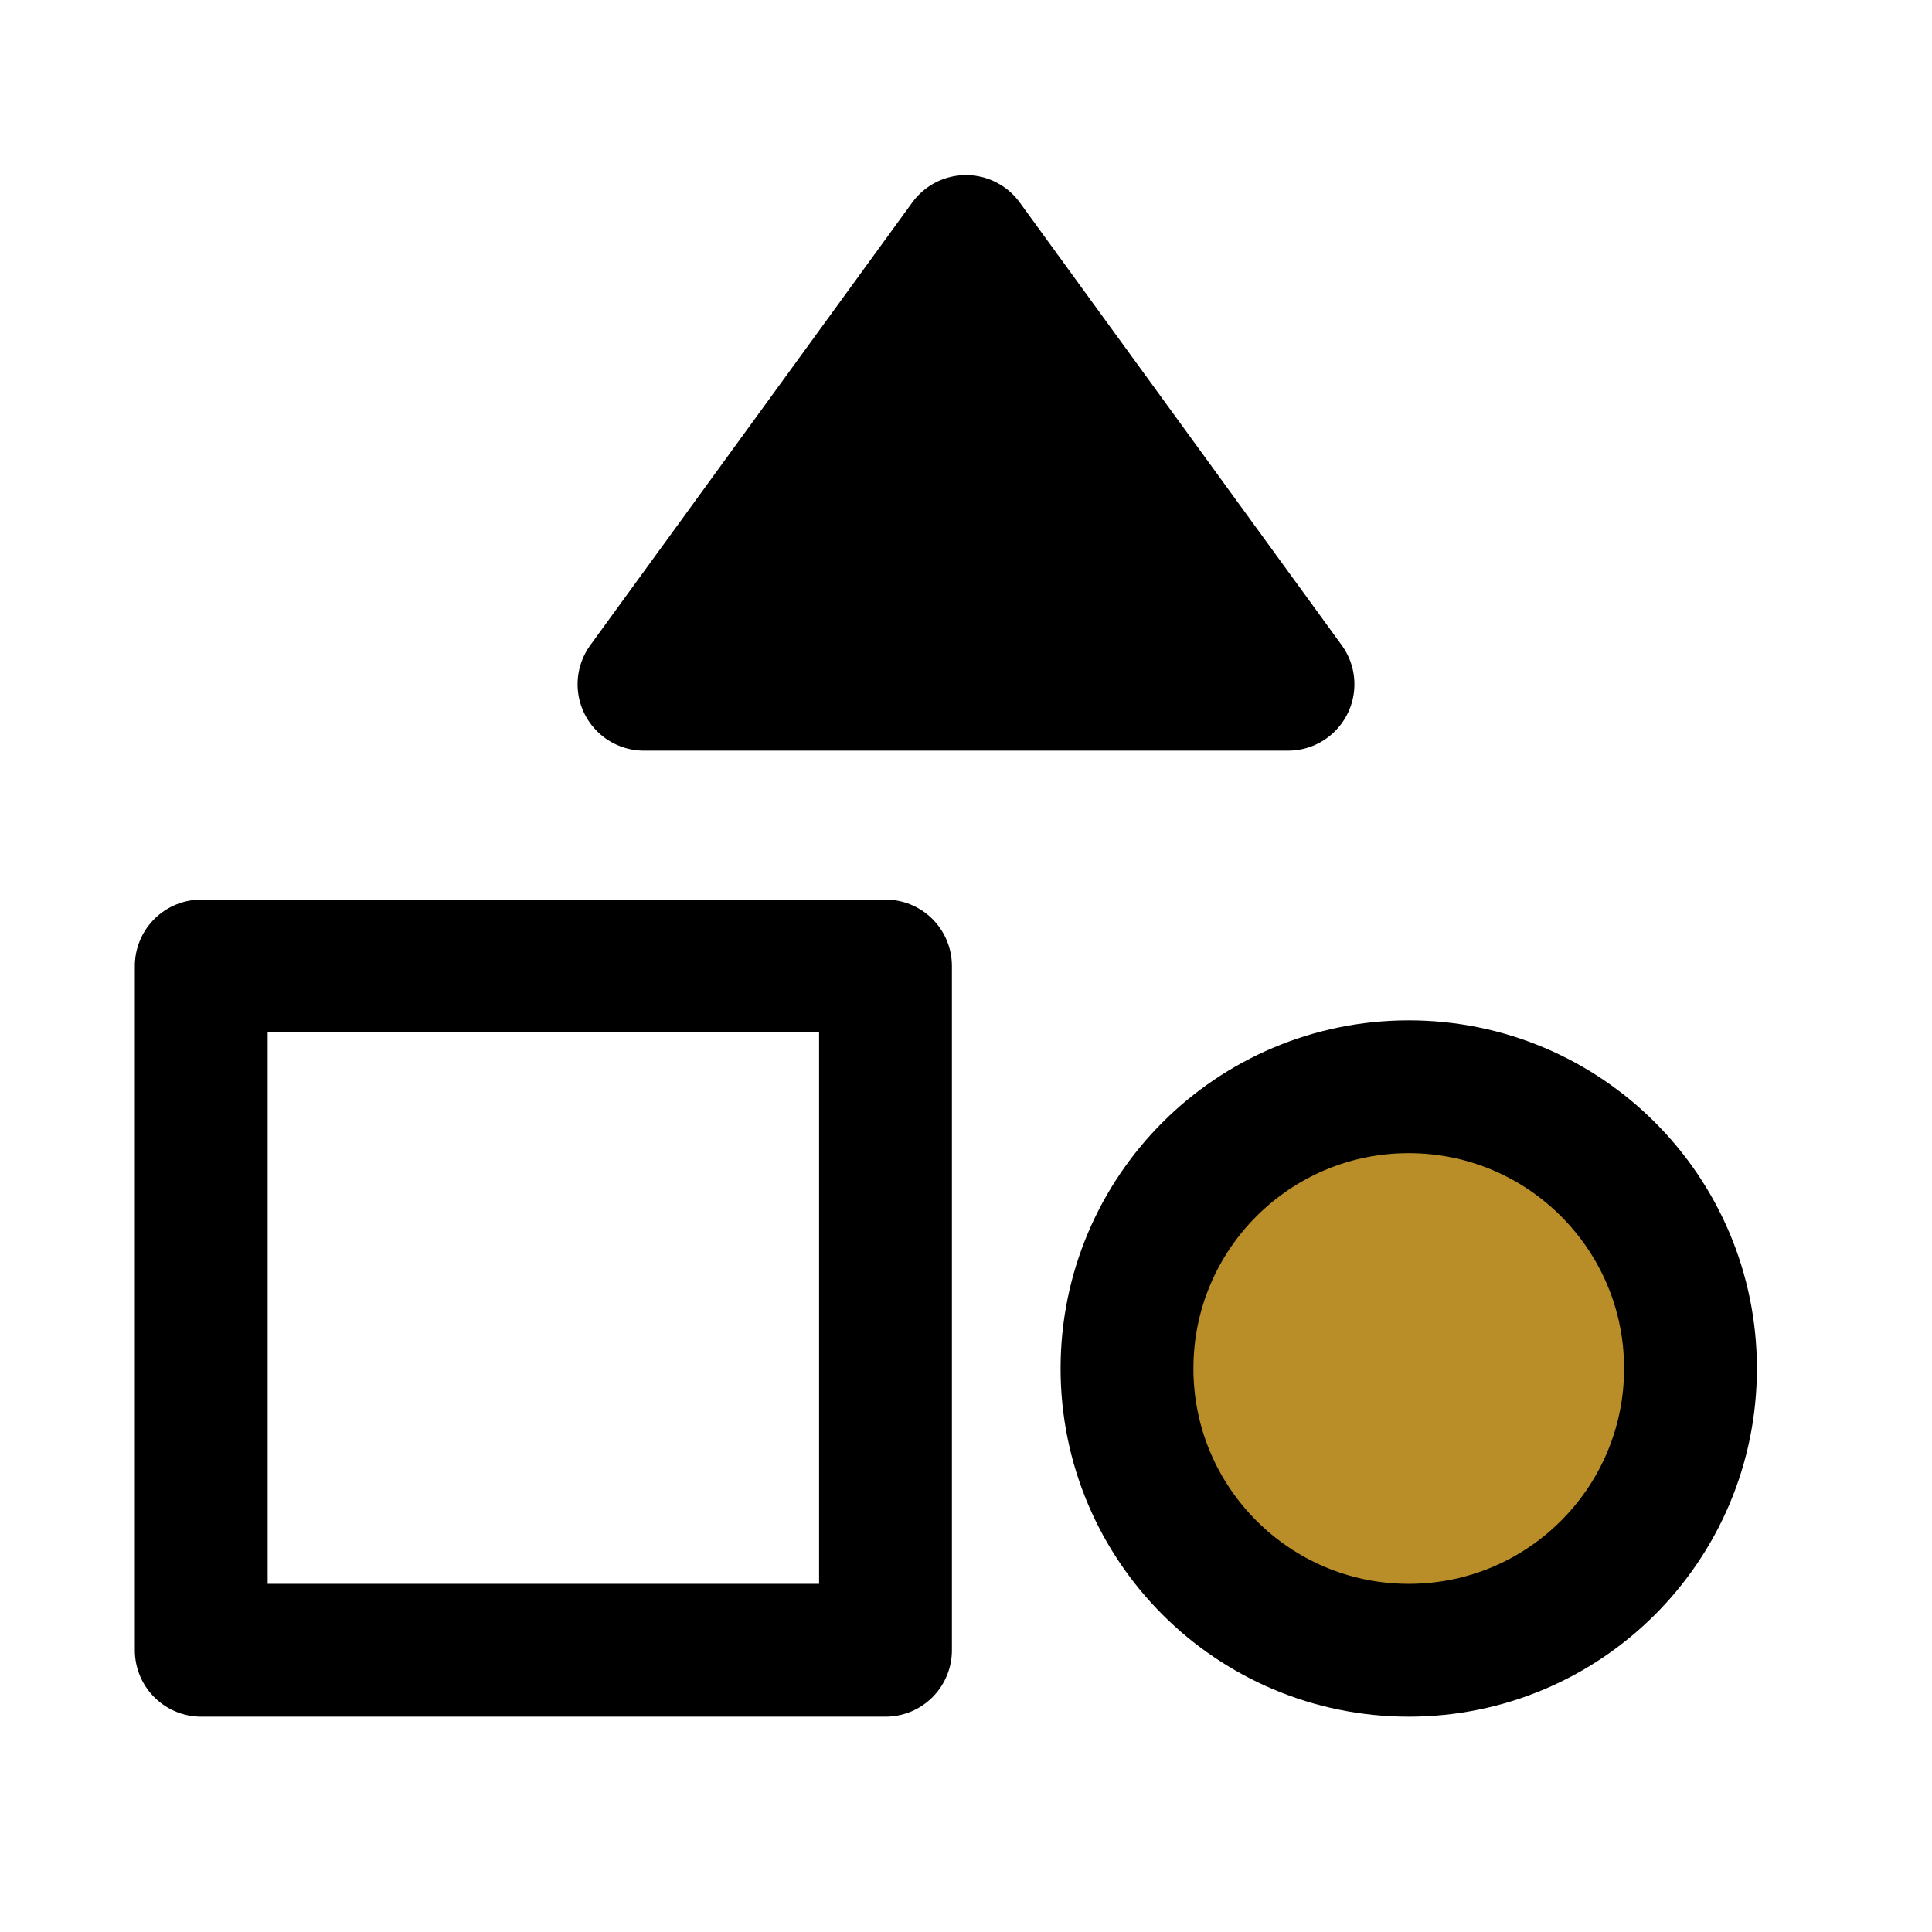
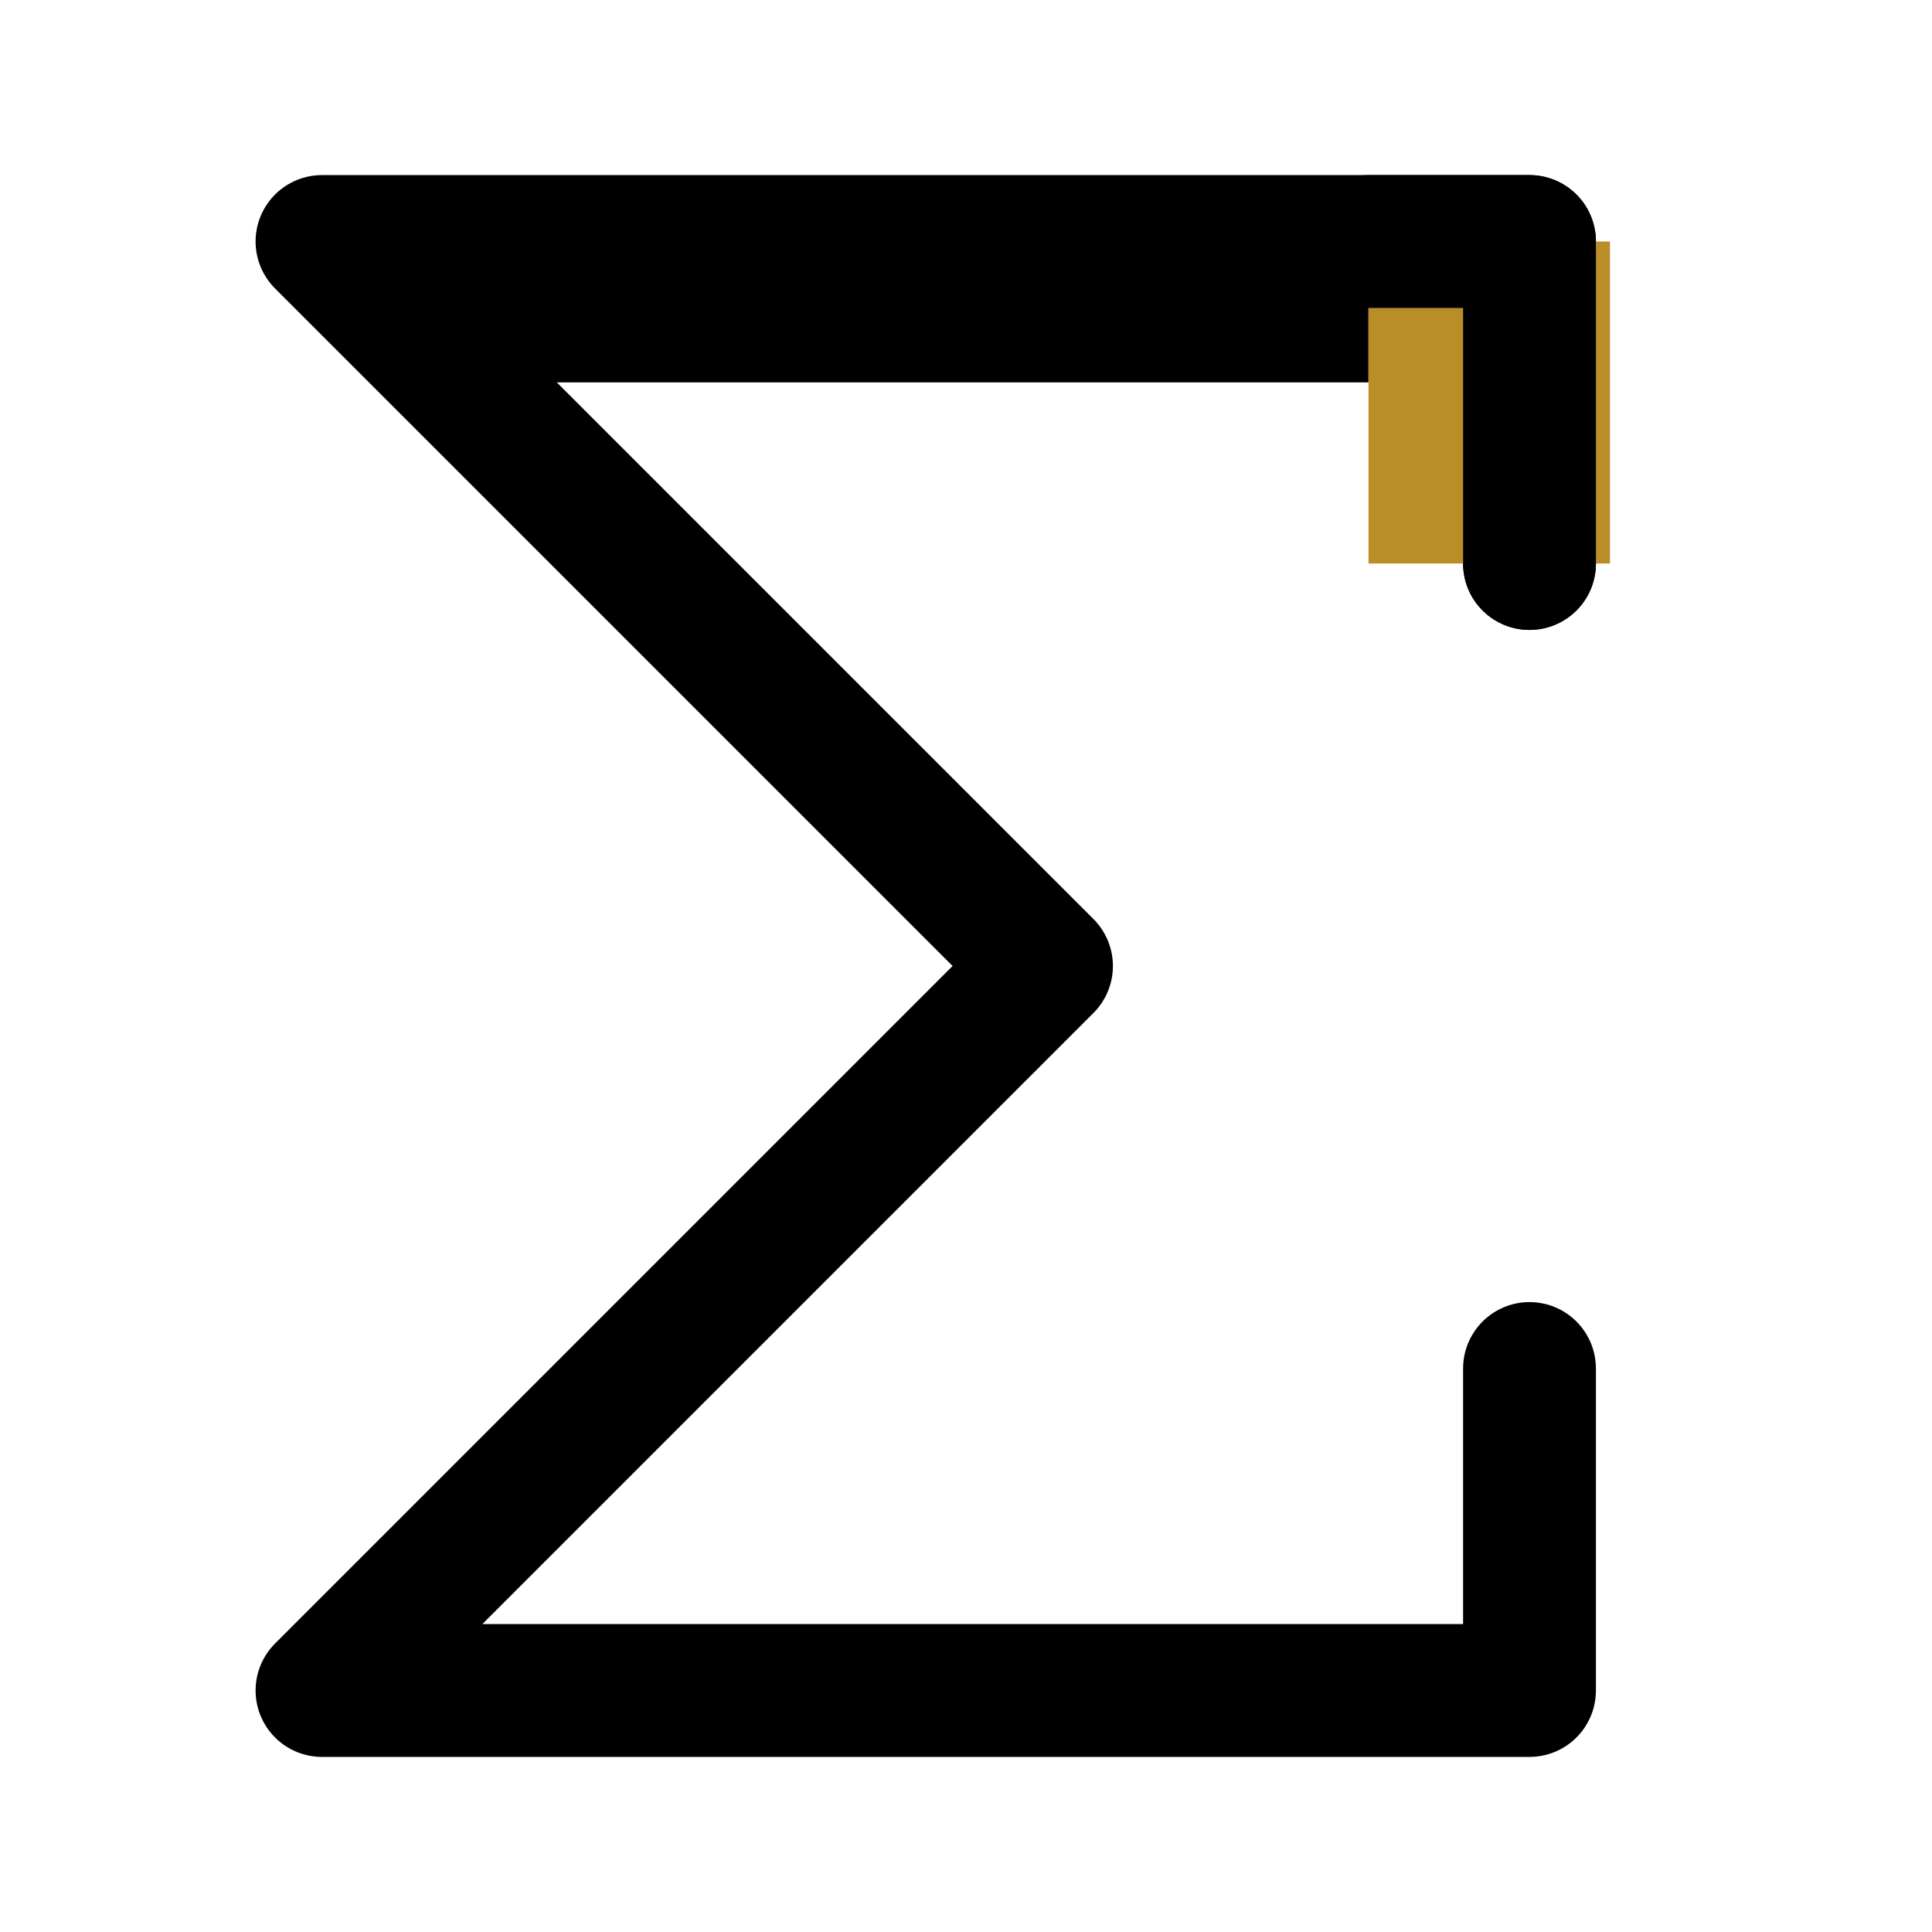
<svg xmlns="http://www.w3.org/2000/svg" width="24" height="24" viewBox="0 0 24 24">
  <g fill="none" stroke="currentColor" stroke-width="1.65" stroke-linecap="round" stroke-linejoin="round">
-     <path d="M12 3L16 8.5H8Z" fill="currentColor" />
-     <rect x="2.5" y="12" width="8.5" height="8.5" />
-     <circle cx="17.5" cy="17" r="3.5" fill="#B98E29" />
+     <path d="M19 7V3H4l9 9-9 9h15v-4" />
+     <path d="M4 3h13v1.75H6.75l6.25 6.25-1 1Z" fill="currentColor" stroke="none" />
+     <rect x="17" y="3" width="3" height="4" fill="#B98E29" stroke="none" />
+     <path d="M17 3h2v4" />
  </g>
</svg>
